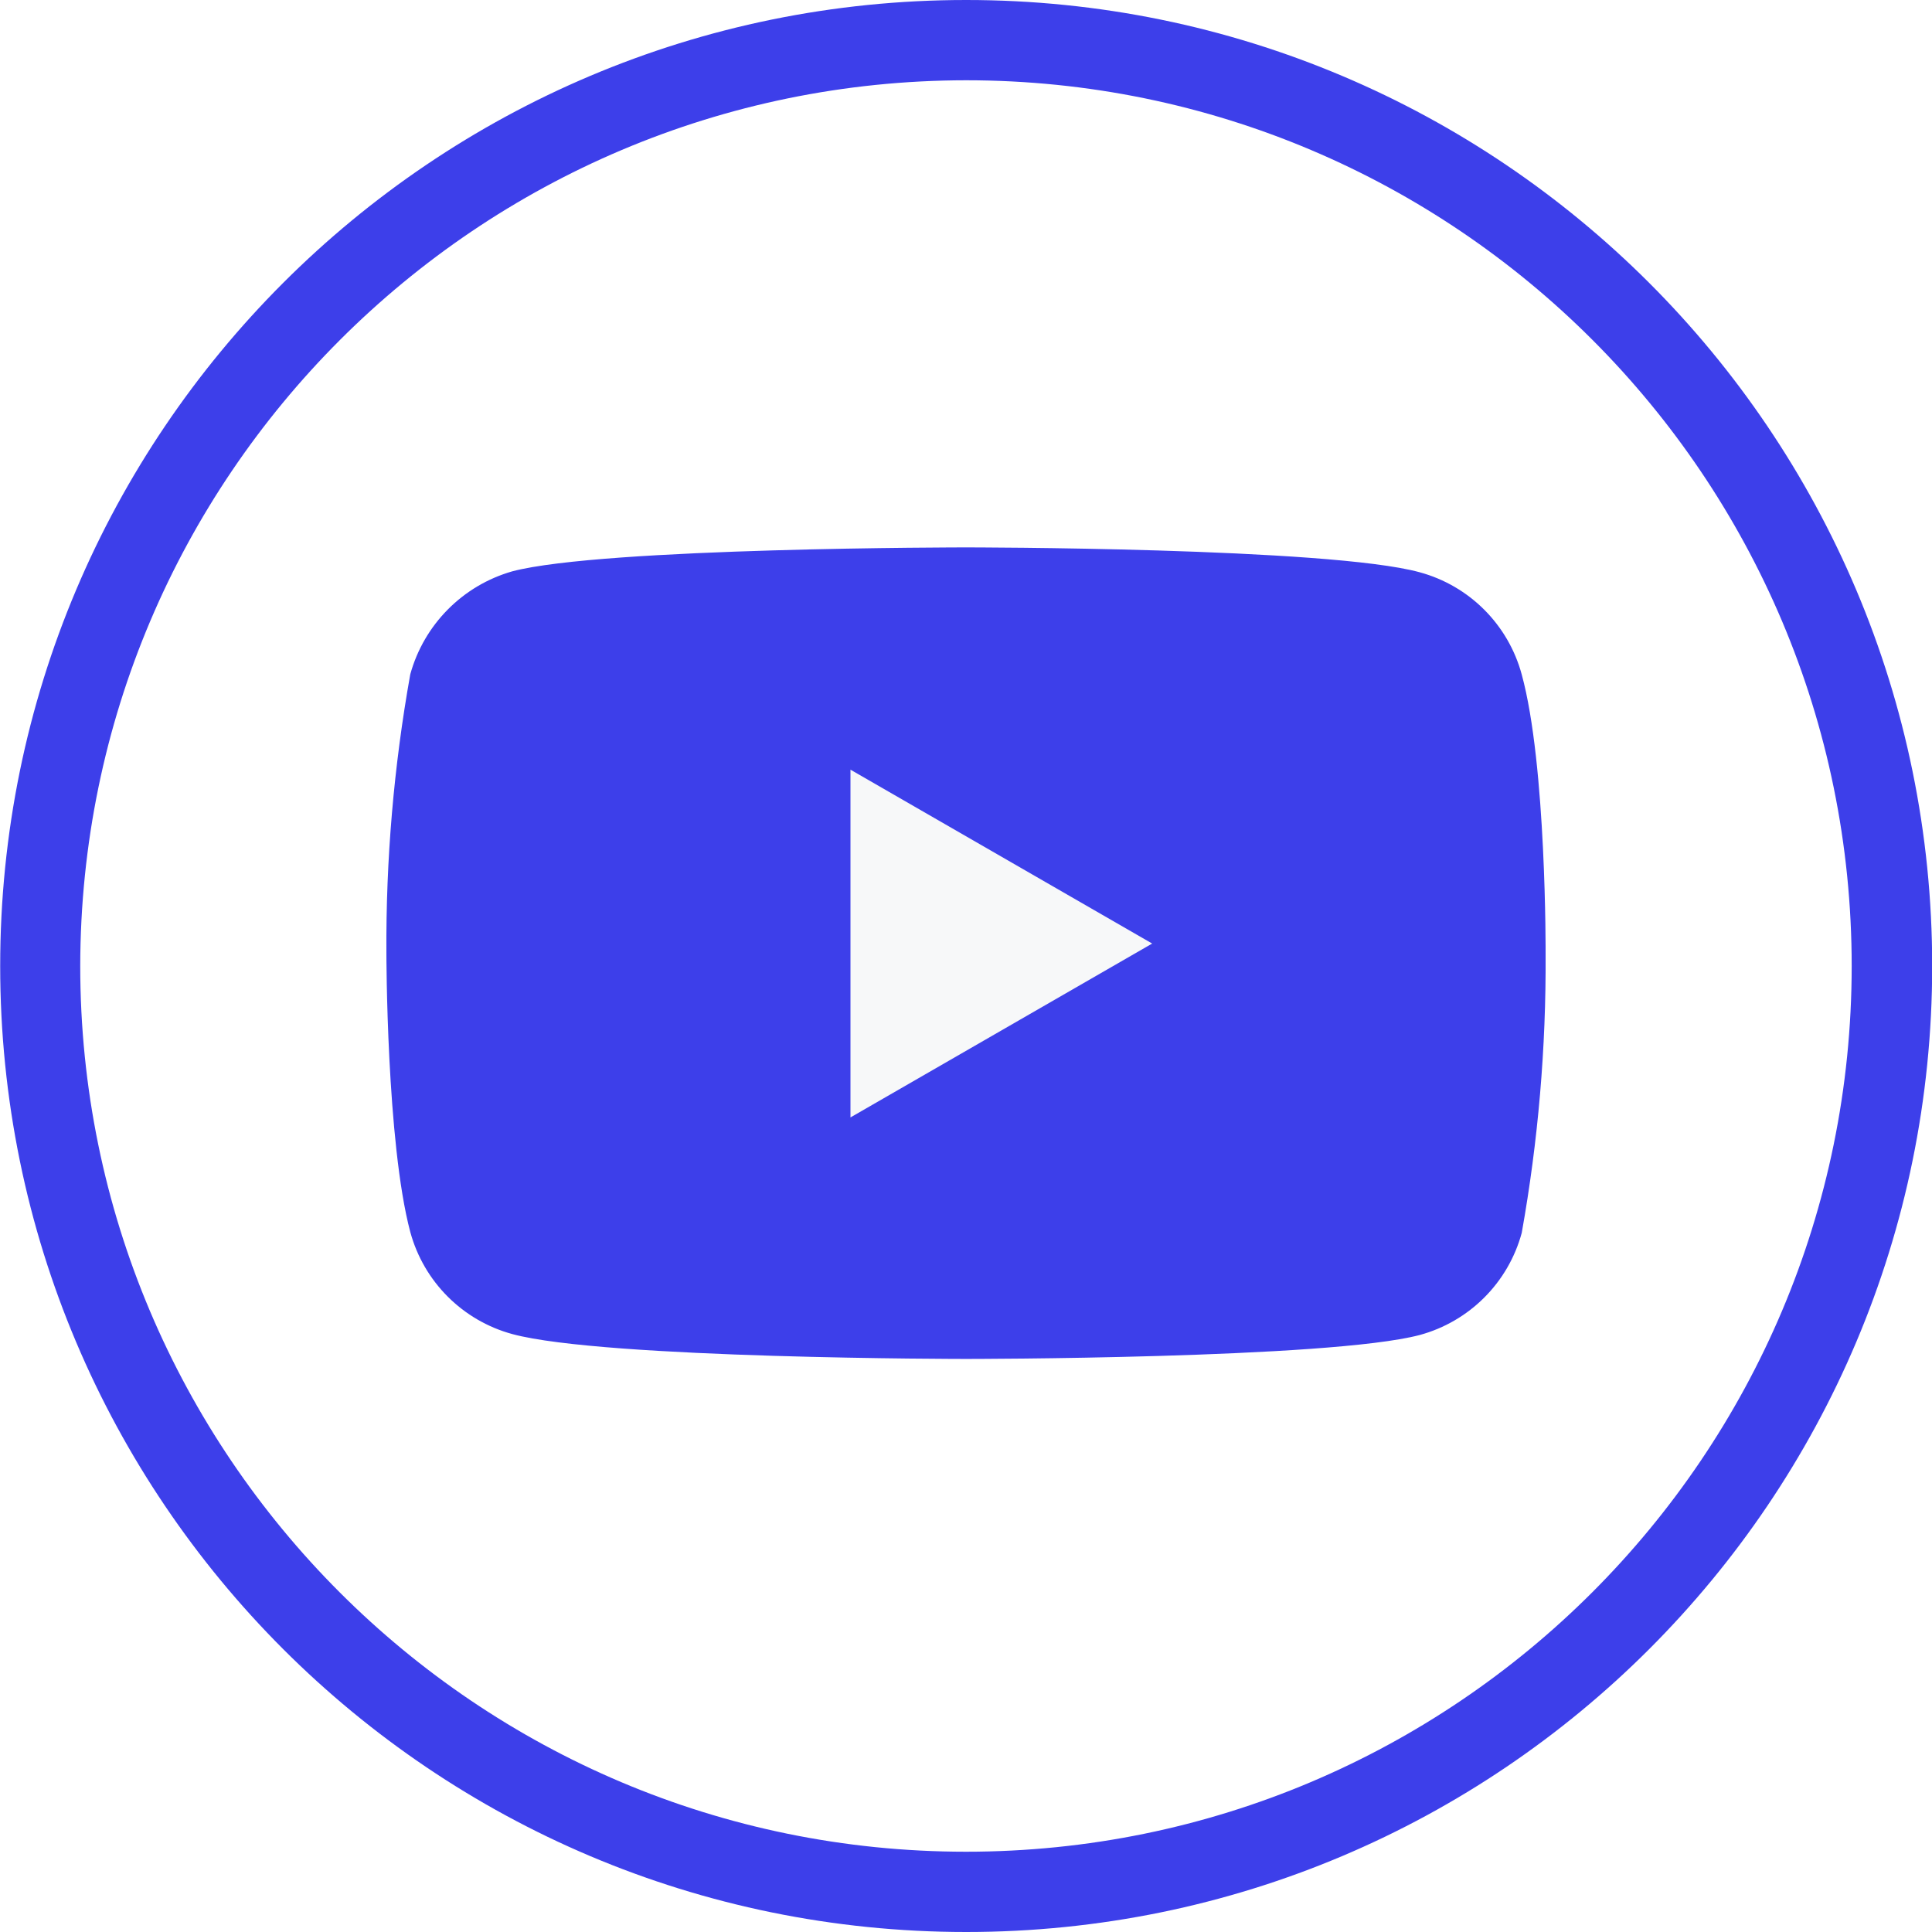
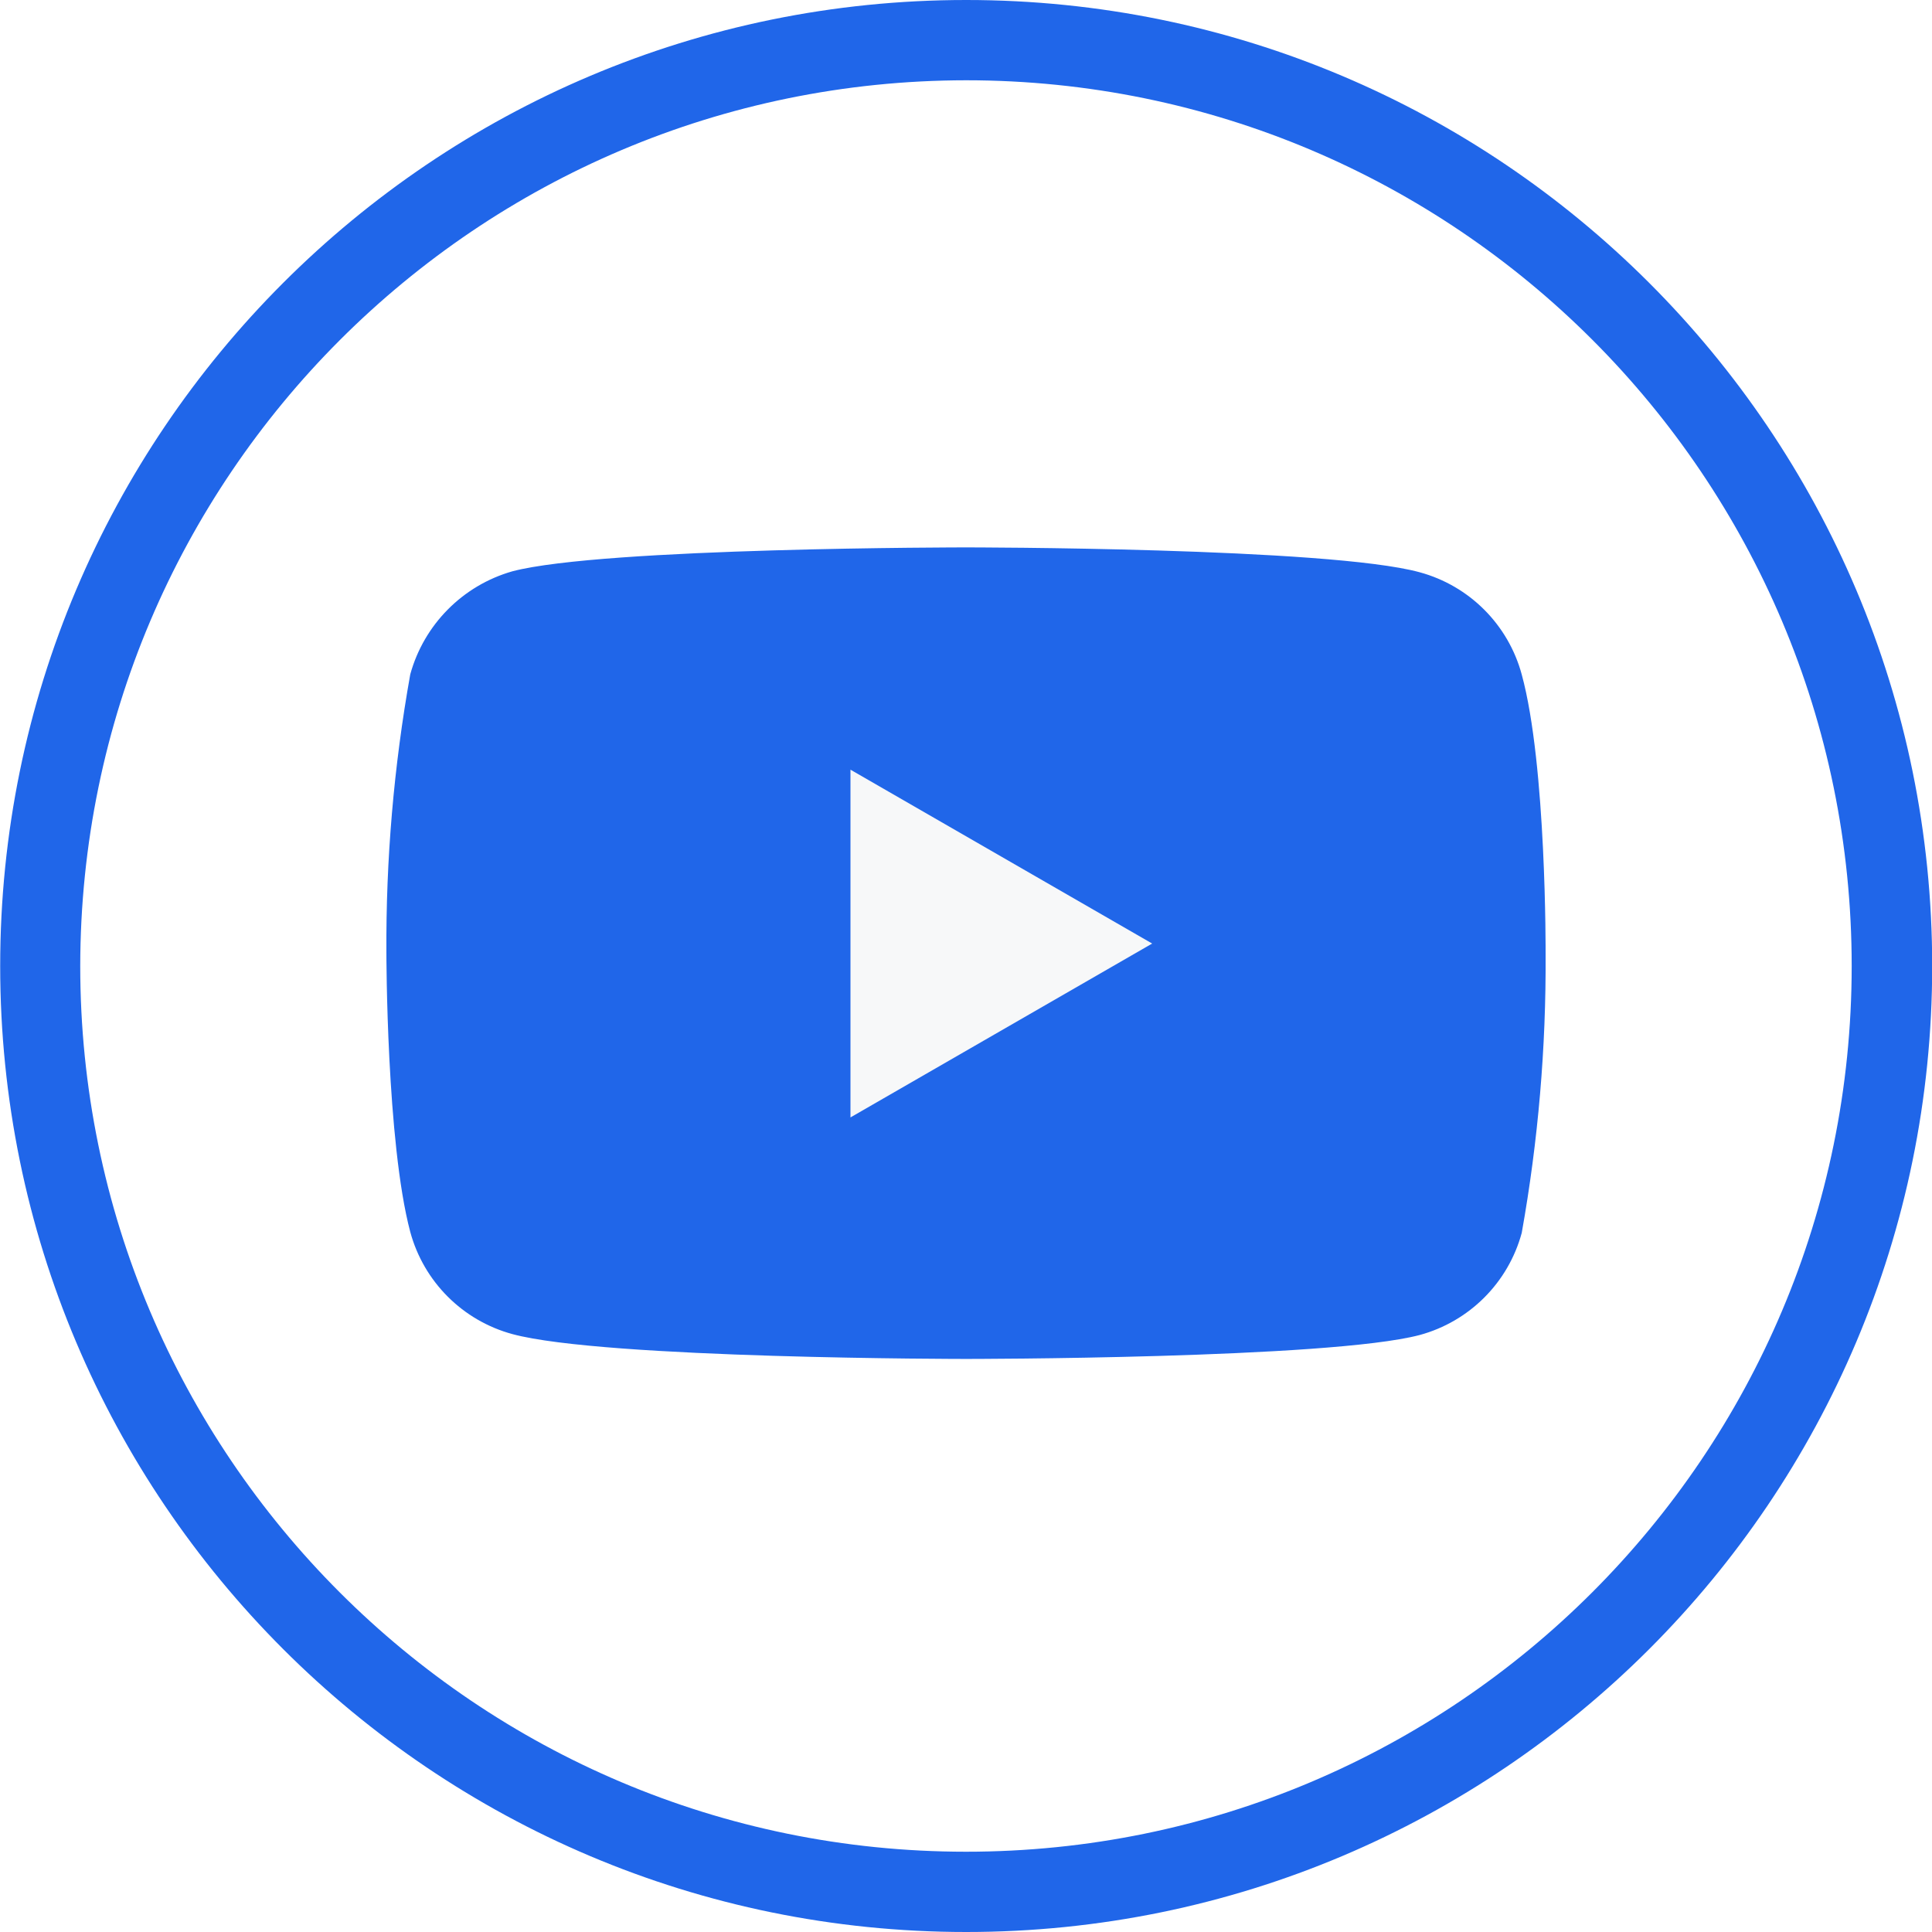
<svg xmlns="http://www.w3.org/2000/svg" width="60" height="60" viewBox="0 0 60 60">
  <g id="Group_1834" data-name="Group 1834" transform="translate(-4732 -5235)">
-     <path id="Path_6236" data-name="Path 6236" d="M35.258,3.944A4.51,4.51,0,0,0,32.085.771C29.268,0,18,0,18,0S6.731,0,3.914.742a4.6,4.6,0,0,0-3.173,3.2A47.527,47.527,0,0,0,0,12.6s0,5.871.741,8.659a4.511,4.511,0,0,0,3.173,3.173c2.847.771,14.086.771,14.086.771s11.268,0,14.086-.742a4.51,4.51,0,0,0,3.173-3.173A47.528,47.528,0,0,0,36,12.633S36.03,6.761,35.258,3.944Zm0,0" transform="translate(4744 5252)" fill="#3d3fea" />
+     <path id="Path_6236" data-name="Path 6236" d="M35.258,3.944A4.51,4.51,0,0,0,32.085.771C29.268,0,18,0,18,0S6.731,0,3.914.742a4.6,4.6,0,0,0-3.173,3.2A47.527,47.527,0,0,0,0,12.6s0,5.871.741,8.659a4.511,4.511,0,0,0,3.173,3.173c2.847.771,14.086.771,14.086.771s11.268,0,14.086-.742a4.51,4.51,0,0,0,3.173-3.173A47.528,47.528,0,0,0,36,12.633S36.03,6.761,35.258,3.944Zm0,0" transform="translate(4744 5252)" fill="#2066E9" />
    <path id="Path_6237" data-name="Path 6237" d="M204.969,113.278l9.37-5.4-9.37-5.4Zm0,0" transform="translate(4553.443 5156.425)" fill="#f7f8f9" />
-     <path id="Path_6332" data-name="Path 6332" d="M456,49.994A27.507,27.507,0,1,1,428.486,77.5,27.538,27.538,0,0,1,456,49.994m0-2.493a30,30,0,1,0,30,30,30,30,0,0,0-30-30Z" transform="translate(4306.006 5187.499)" fill="#3d3fea" />
+     <path id="Path_6332" data-name="Path 6332" d="M456,49.994A27.507,27.507,0,1,1,428.486,77.5,27.538,27.538,0,0,1,456,49.994m0-2.493a30,30,0,1,0,30,30,30,30,0,0,0-30-30Z" transform="translate(4306.006 5187.499)" fill="#2066E9" />
  </g>
</svg>
